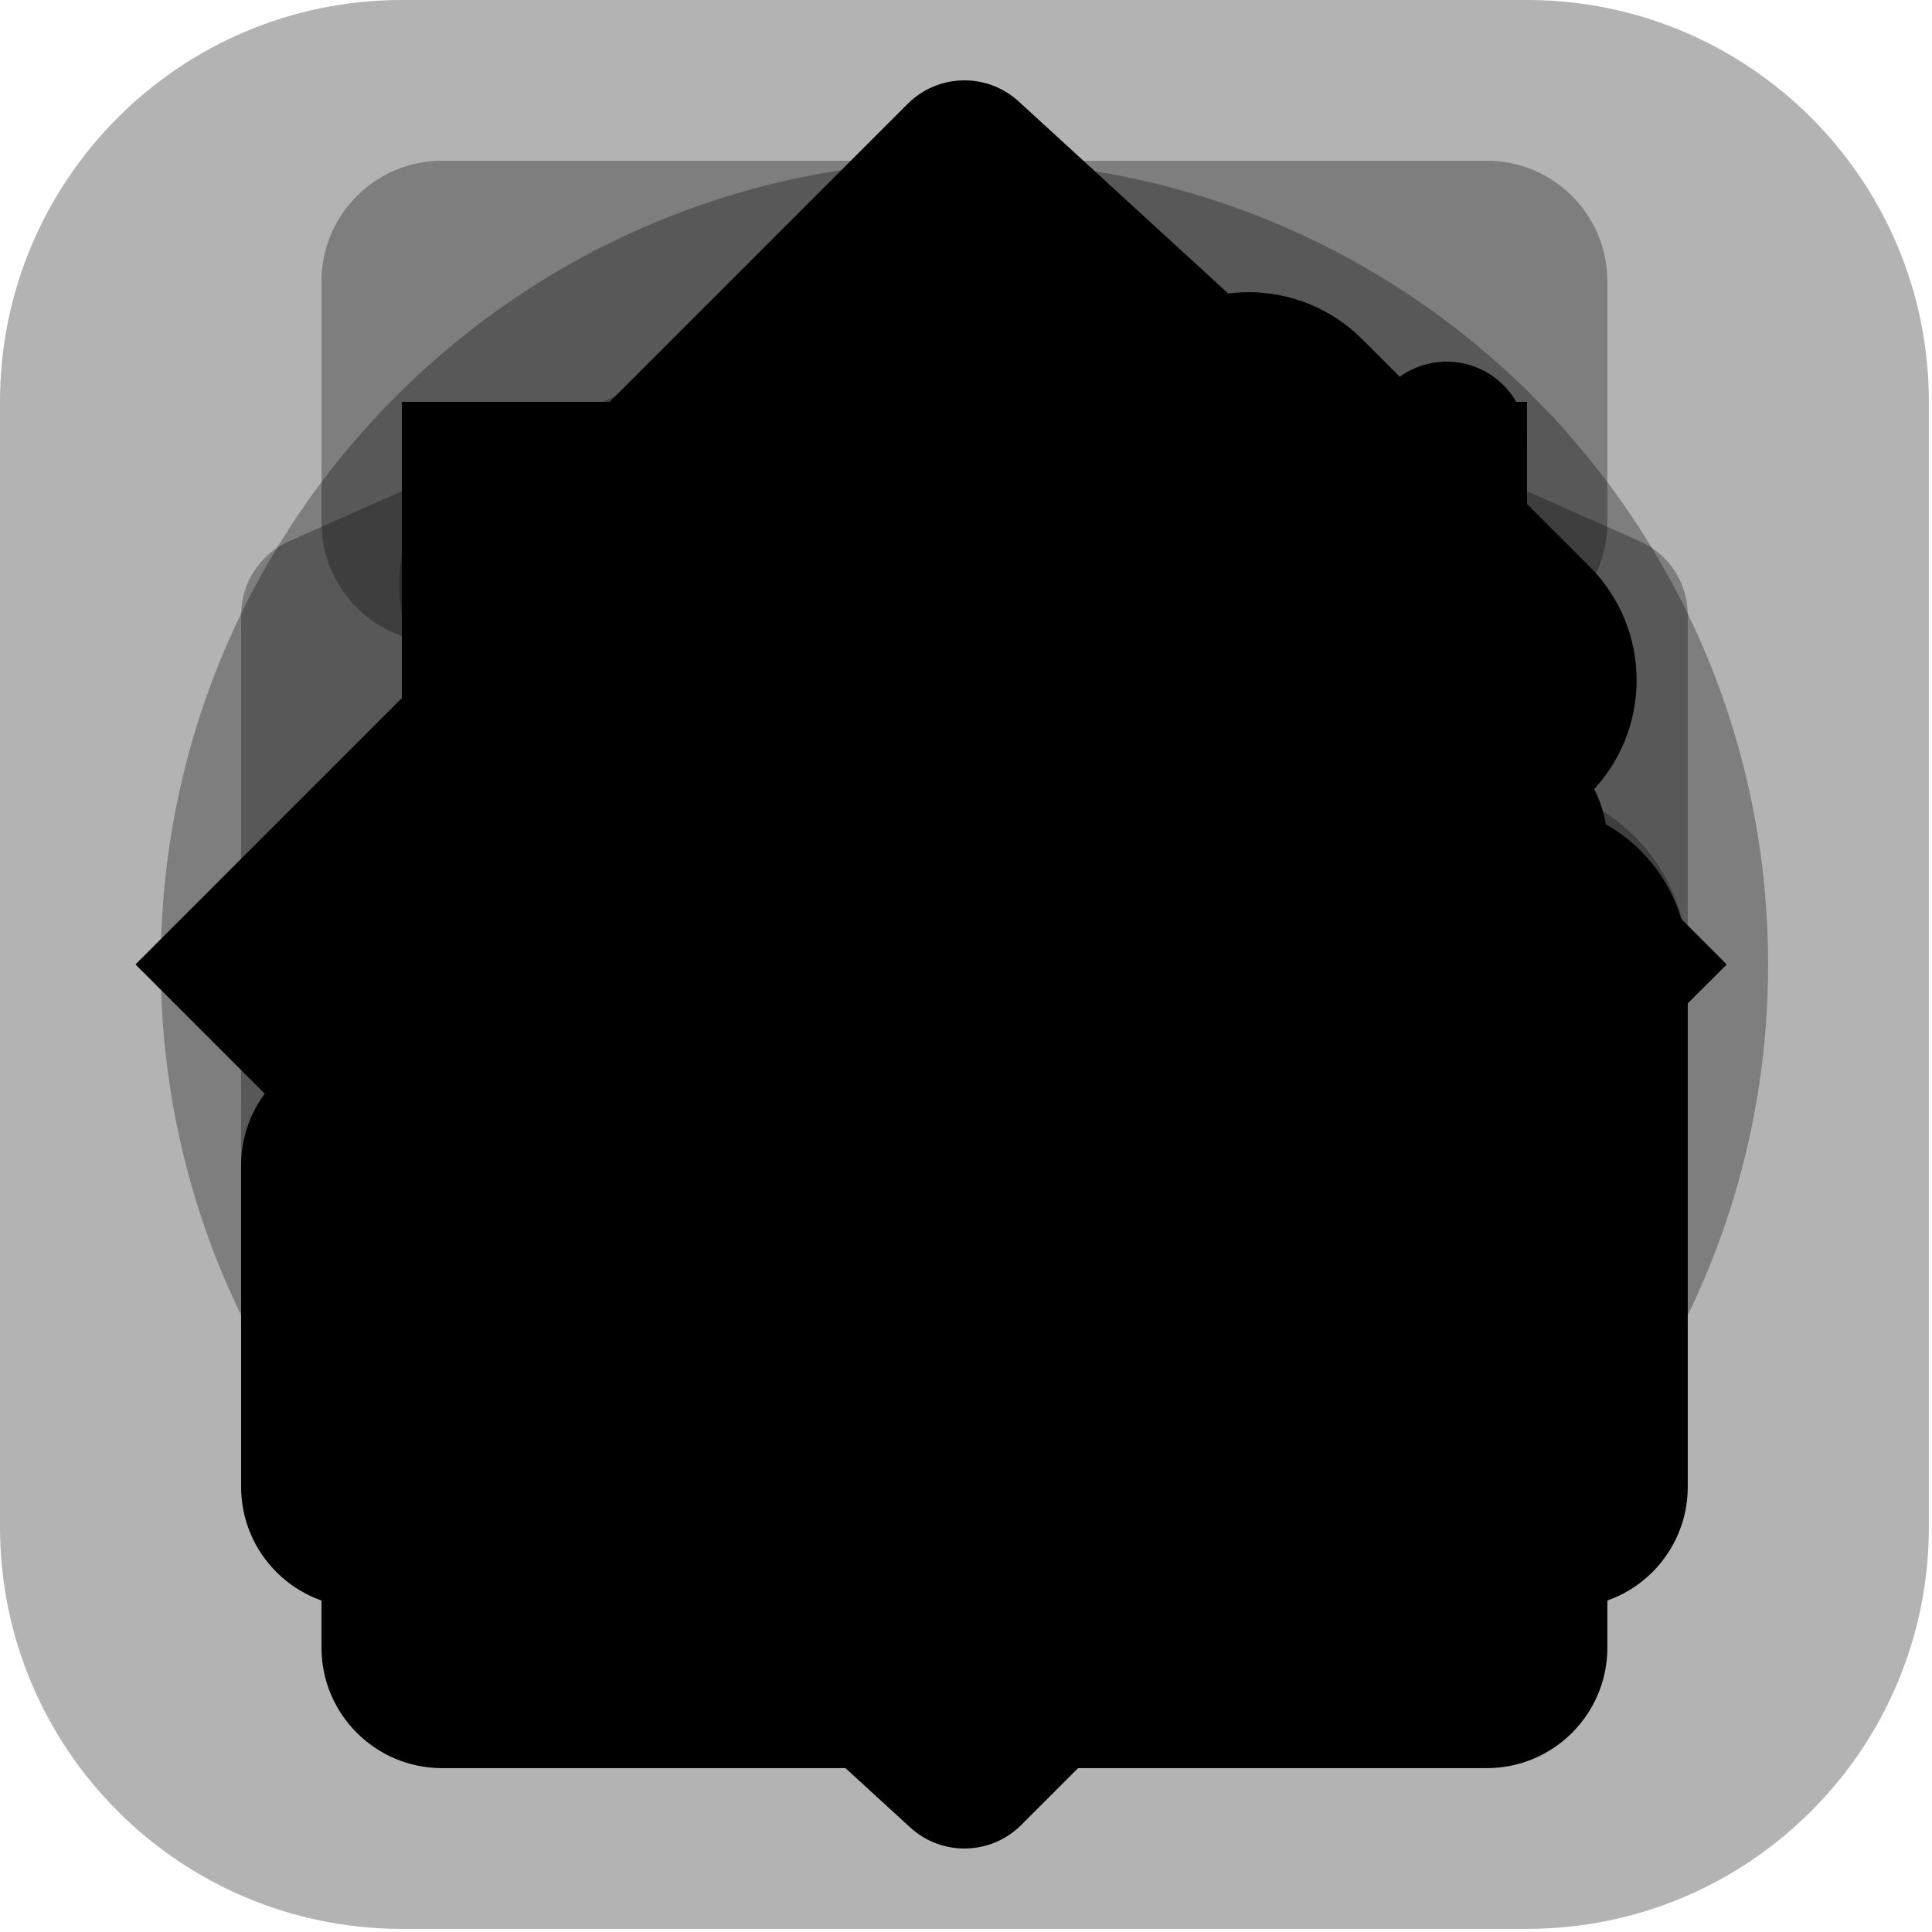
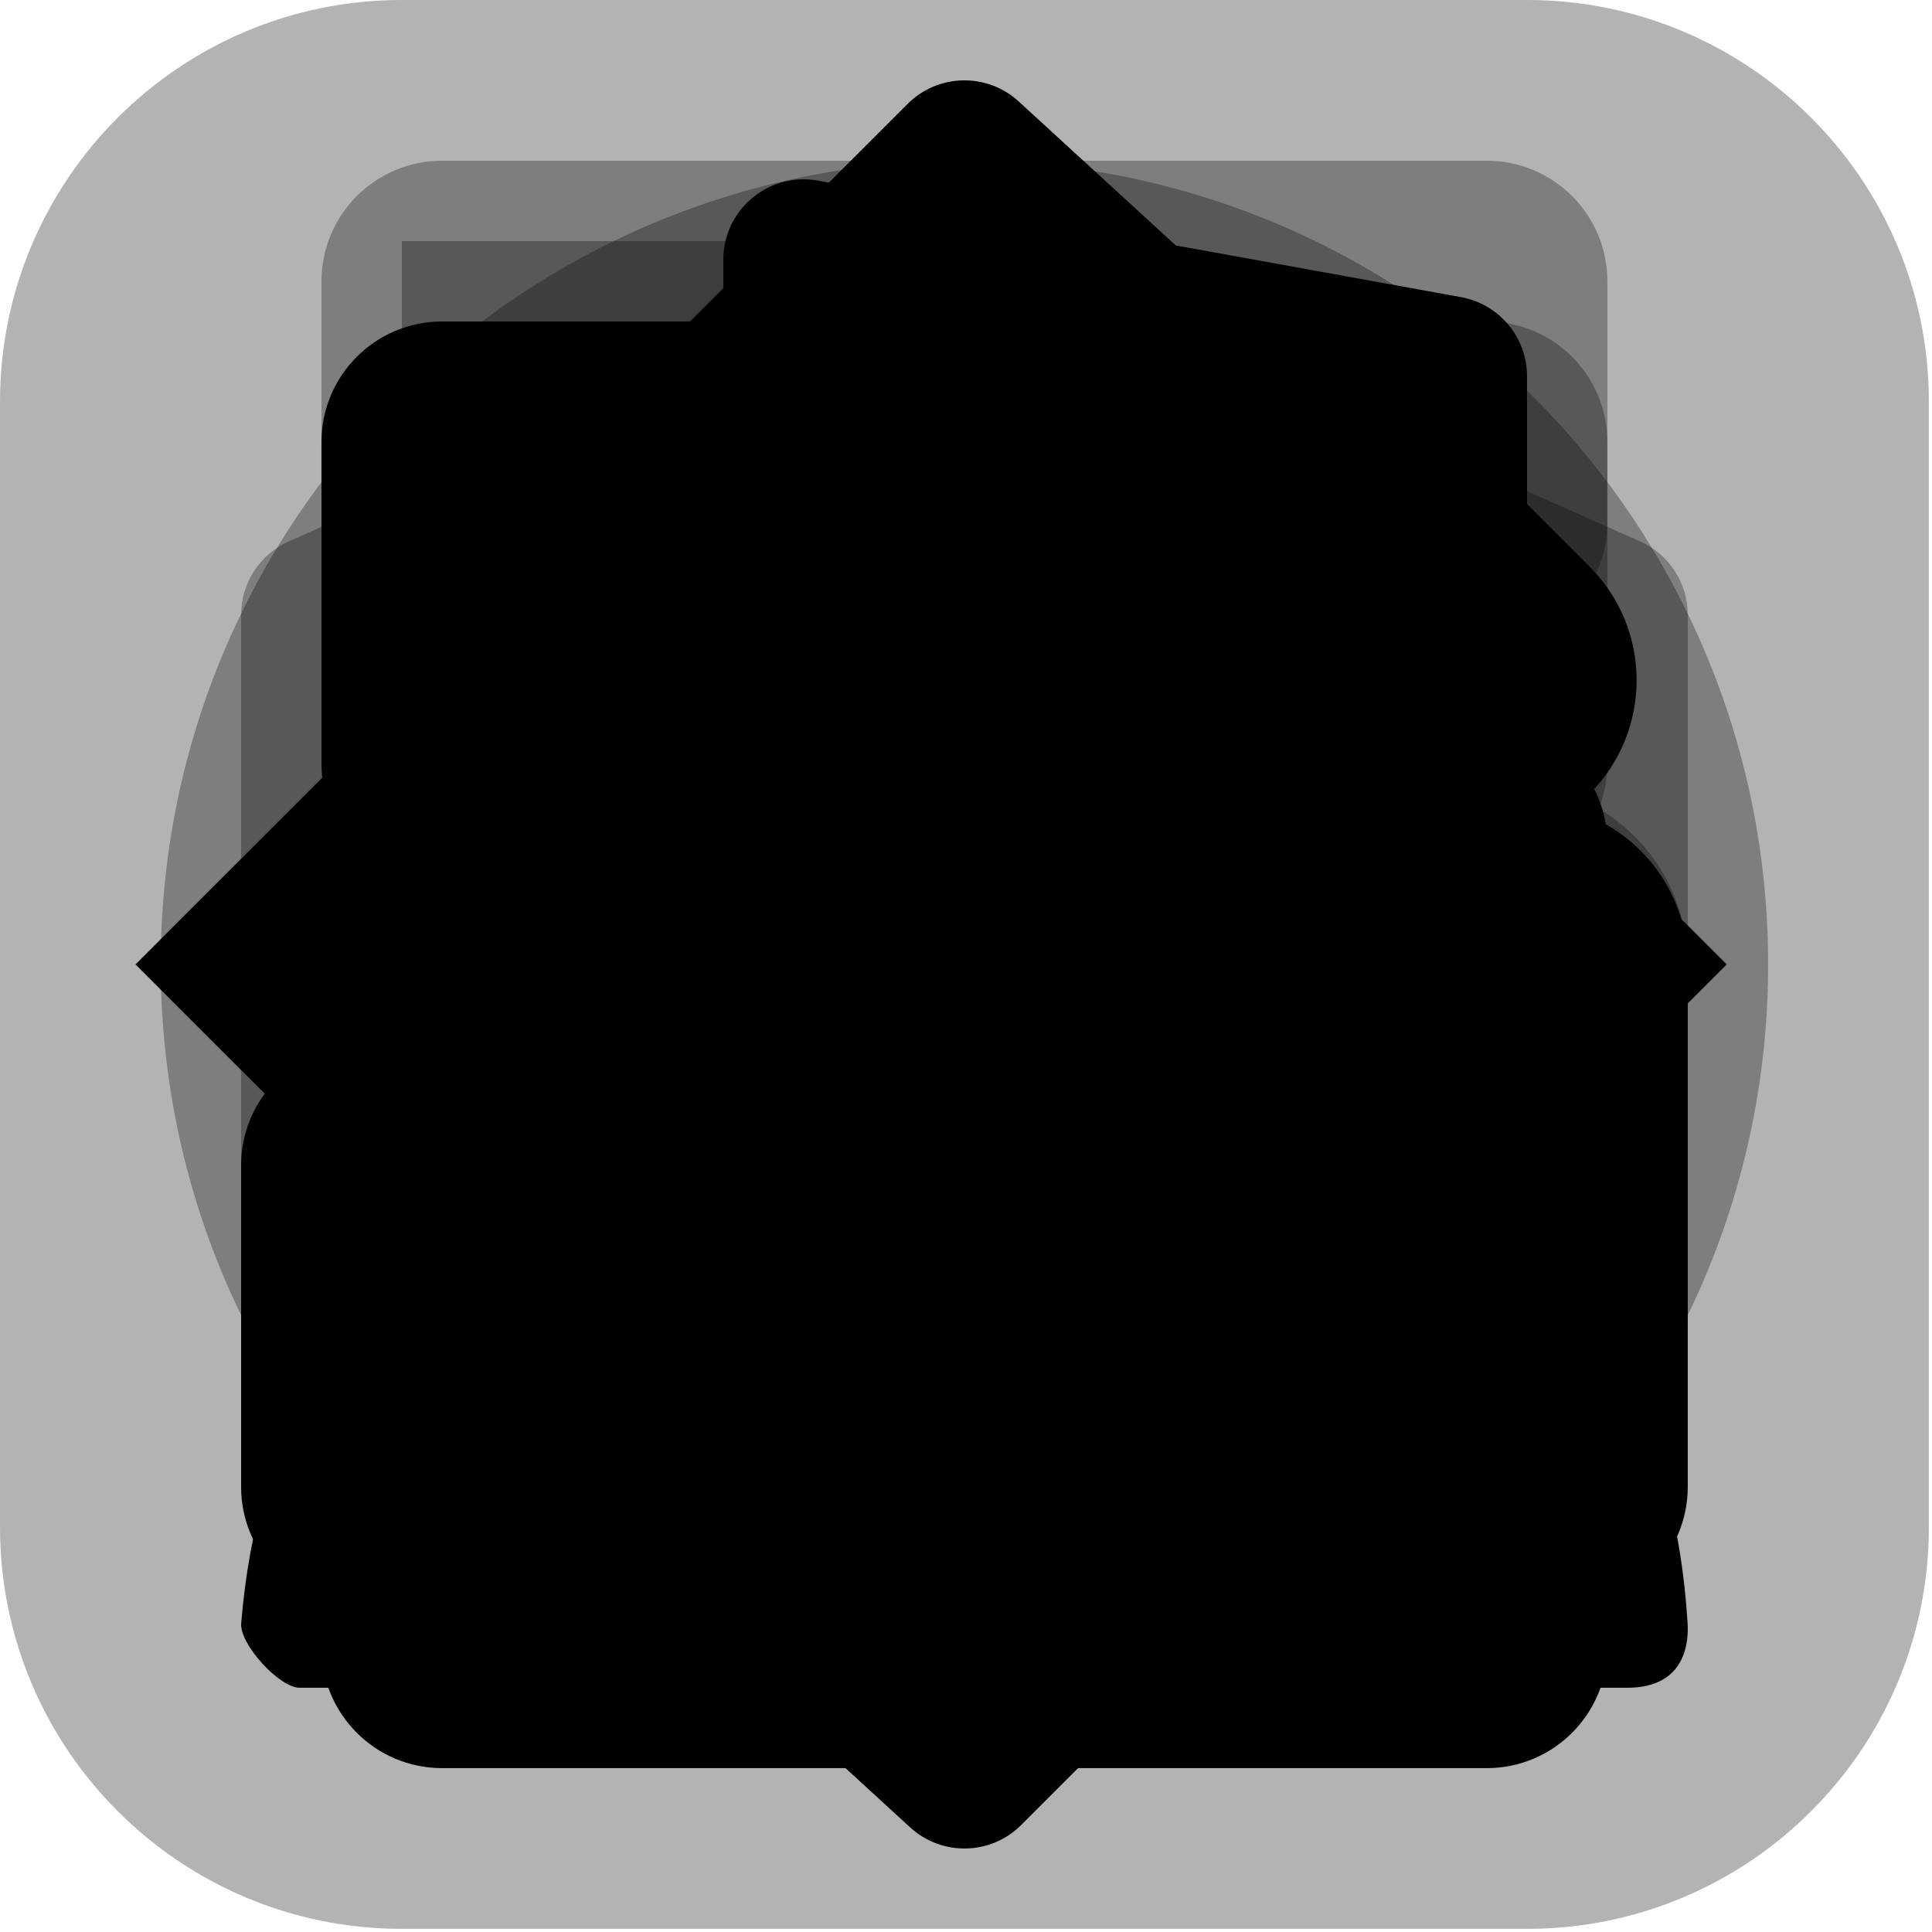
<svg xmlns="http://www.w3.org/2000/svg" class="icon">
  <g id="icon-box" stroke="none" stroke-width="1" fill="none">
    <rect x="0" y="0" width="24" height="24" />
    <path d="M20.406,6.736 C20.767,6.897 21,7.255 21,7.65 L21,16.412 C21,16.775 20.803,17.109 20.486,17.286 L12.486,21.73 C12.184,21.898 11.816,21.898 11.514,21.73 L3.514,17.286 C3.197,17.109 3,16.775 3,16.412 L3,7.65 C3,7.255 3.233,6.897 3.594,6.736 L11.594,3.181 C11.852,3.066 12.148,3.066 12.406,3.181 L20.406,6.736 Z" fill="currentColor" opacity="0.3" />
    <polygon fill="currentColor" points="14.967 4.224 7.6 8.317 7.6 12.906 9.6 13.906 9.6 9.494 17.255 5.241" />
  </g>
  <g id="icon-analytics" stroke="none" stroke-width="1" fill="none">
    <rect x="0" y="0" width="24" height="24" />
    <rect fill="currentColor" opacity="0.3" x="13" y="4" width="3" height="16" rx="1.5" />
    <rect fill="currentColor" x="8" y="9" width="3" height="11" rx="1.5" />
    <rect fill="currentColor" x="18" y="11" width="3" height="9" rx="1.5" />
    <rect fill="currentColor" x="3" y="13" width="3" height="7" rx="1.5" />
  </g>
  <g id="icon-services" stroke="none" stroke-width="1" fill="none">
    <g stroke="none" stroke-width="1" fill="none">
      <rect x="0" y="0" width="24" height="24" />
      <path d="M5.5,2 L18.5,2 C19.328,2 20,2.672 20,3.5 L20,6.5 C20,7.328 19.328,8 18.5,8 L5.5,8 C4.672,8 4,7.328 4,6.5 L4,3.5 C4,2.672 4.672,2 5.5,2 Z M11,4 C10.448,4 10,4.448 10,5 C10,5.552 10.448,6 11,6 L13,6 C13.552,6 14,5.552 14,5 C14,4.448 13.552,4 13,4 L11,4 Z" fill="currentColor" opacity="0.3" />
      <path d="M5.5,9 L18.5,9 C19.328,9 20,9.672 20,10.5 L20,13.5 C20,14.328 19.328,15 18.5,15 L5.5,15 C4.672,15 4,14.328 4,13.5 L4,10.5 C4,9.672 4.672,9 5.5,9 Z M11,11 C10.448,11 10,11.448 10,12 C10,12.552 10.448,13 11,13 L13,13 C13.552,13 14,12.552 14,12 C14,11.448 13.552,11 13,11 L11,11 Z M5.5,16 L18.5,16 C19.328,16 20,16.672 20,17.5 L20,20.5 C20,21.328 19.328,22 18.5,22 L5.5,22 C4.672,22 4,21.328 4,20.5 L4,17.5 C4,16.672 4.672,16 5.5,16 Z M11,18 C10.448,18 10,18.448 10,19 C10,19.552 10.448,20 11,20 L13,20 C13.552,20 14,19.552 14,19 C14,18.448 13.552,18 13,18 L11,18 Z" fill="currentColor" />
    </g>
  </g>
  <g id="icon-settings" stroke="none" stroke-width="1" fill="none">
    <rect x="0" y="0" width="24" height="24" />
    <path d="M18.622,9.75 L18.75,9.75 C19.993,9.75 21,10.757 21,12 C21,13.243 19.993,14.25 18.75,14.25 L18.685,14.25 C18.491,14.251 18.316,14.367 18.239,14.545 C18.156,14.735 18.194,14.948 18.328,15.085 L18.373,15.129 C18.795,15.551 19.032,16.124 19.032,16.721 C19.032,17.318 18.795,17.891 18.373,18.313 C17.951,18.735 17.378,18.972 16.781,18.972 C16.184,18.972 15.611,18.735 15.19,18.313 L15.151,18.274 C15.008,18.134 14.795,18.096 14.605,18.179 C14.427,18.256 14.311,18.431 14.31,18.622 L14.31,18.75 C14.31,19.993 13.303,21 12.06,21 C10.817,21 9.81,19.993 9.81,18.75 C9.806,18.5 9.679,18.323 9.447,18.236 C9.265,18.156 9.052,18.194 8.915,18.328 L8.871,18.373 C8.449,18.795 7.876,19.032 7.279,19.032 C6.682,19.032 6.109,18.795 5.687,18.373 C5.265,17.951 5.028,17.378 5.028,16.781 C5.028,16.184 5.265,15.611 5.687,15.19 L5.726,15.151 C5.866,15.008 5.904,14.795 5.821,14.605 C5.744,14.427 5.569,14.311 5.378,14.31 L5.25,14.31 C4.007,14.31 3,13.303 3,12.06 C3,10.817 4.007,9.81 5.25,9.81 C5.5,9.806 5.677,9.679 5.764,9.447 C5.844,9.265 5.806,9.052 5.672,8.915 L5.627,8.871 C5.205,8.449 4.968,7.876 4.968,7.279 C4.968,6.682 5.205,6.109 5.627,5.687 C6.049,5.265 6.622,5.028 7.219,5.028 C7.816,5.028 8.389,5.265 8.81,5.687 L8.849,5.726 C8.992,5.866 9.205,5.904 9.387,5.824 L9.495,5.801 C9.65,5.717 9.749,5.554 9.75,5.378 L9.75,5.25 C9.75,4.007 10.757,3 12,3 C13.243,3 14.25,4.007 14.25,5.25 L14.25,5.315 C14.251,5.509 14.367,5.684 14.553,5.764 C14.735,5.844 14.948,5.806 15.085,5.672 L15.129,5.627 C15.551,5.205 16.124,4.968 16.721,4.968 C17.318,4.968 17.891,5.205 18.313,5.627 C18.735,6.049 18.972,6.622 18.972,7.219 C18.972,7.816 18.735,8.389 18.313,8.81 L18.274,8.849 C18.134,8.992 18.096,9.205 18.176,9.387 L18.199,9.495 C18.283,9.65 18.446,9.749 18.622,9.75 Z" fill="currentColor" fill-rule="nonzero" opacity="0.3" />
    <path d="M12,15 C13.657,15 15,13.657 15,12 C15,10.343 13.657,9 12,9 C10.343,9 9,10.343 9,12 C9,13.657 10.343,15 12,15 Z" fill="currentColor" />
  </g>
  <g id="icon-settings2" stroke="none" stroke-width="1" fill="none">
    <rect x="0" y="0" width="24" height="24" />
    <path d="M5,8.686 L5,5 L8.686,5 L11.586,2.101 L14.485,5 L19,5 L19,9.515 L21.485,12 L19,14.485 L19,19 L14.485,19 L11.586,21.899 L8.686,19 L5,19 L5,15.314 L1.686,12 L5,8.686 Z M12,15 C13.657,15 15,13.657 15,12 C15,10.343 13.657,9 12,9 C10.343,9 9,10.343 9,12 C9,13.657 10.343,15 12,15 Z" fill="currentColor" />
  </g>
  <g id="icon-notification" stroke="none" stroke-width="1" fill="none">
    <path d="M17,12 L18.5,12 C19.328,12 20,12.672 20,13.5 C20,14.328 19.328,15 18.5,15 L5.5,15 C4.672,15 4,14.328 4,13.5 C4,12.672 4.672,12 5.5,12 L7,12 L7.558,6.976 C7.81,4.712 9.723,3 12,3 C14.277,3 16.19,4.712 16.442,6.976 L17,12 Z" fill="currentColor" />
    <rect fill="currentColor" opacity="0.3" x="10" y="16" width="4" height="4" rx="2" />
  </g>
  <g id="icon-link" stroke="none" stroke-width="1" fill="none">
    <rect x="0" y="0" width="24" height="24" />
    <path d="M12.464,14.536 L9.464,14.536 C8.912,14.536 8.464,14.983 8.464,15.536 C8.464,16.088 8.912,16.536 9.464,16.536 L12.464,16.536 L12.464,17.536 C12.464,18.64 11.569,19.536 10.464,19.536 L6.464,19.536 C5.36,19.536 4.464,18.64 4.464,17.536 L4.464,13.536 C4.464,12.431 5.36,11.536 6.464,11.536 L10.464,11.536 C11.569,11.536 12.464,12.431 12.464,13.536 L12.464,14.536 Z" fill="currentColor" opacity="0.3" transform="translate(8.464466, 15.53553) rotate(-45) translate(-8.464466, -15.53553) " />
    <path d="M11.536,9.464 L14.536,9.464 C15.088,9.464 15.536,9.017 15.536,8.464 C15.536,7.912 15.088,7.464 14.536,7.464 L11.536,7.464 L11.536,6.464 C11.536,5.36 12.431,4.464 13.536,4.464 L17.536,4.464 C18.64,4.464 19.536,5.36 19.536,6.464 L19.536,10.464 C19.536,11.569 18.64,12.464 17.536,12.464 L13.536,12.464 C12.431,12.464 11.536,11.569 11.536,10.464 L11.536,9.464 Z" fill="currentColor" transform="translate(15.53553, 8.464466) rotate(-45) translate(-15.53553, -8.464466) " />
  </g>
  <g id="icon-plus-circle" stroke="none" stroke-width="1" fill="none">
    <rect x="0" y="0" width="24" height="24" />
    <circle fill="currentColor" opacity="0.3" cx="12" cy="12" r="10" />
    <path d="M11,11 L11,7 C11,6.448 11.448,6 12,6 C12.552,6 13,6.448 13,7 L13,11 L17,11 C17.552,11 18,11.448 18,12 C18,12.552 17.552,13 17,13 L13,13 L13,17 C13,17.552 12.552,18 12,18 C11.448,18 11,17.552 11,17 L11,13 L7,13 C6.448,13 6,12.552 6,12 C6,11.448 6.448,11 7,11 L11,11 Z" fill="currentColor" />
  </g>
  <g id="icon-plus-box" stroke="none" stroke-width="1" fill="none">
    <rect x="0" y="0" width="24" height="24" />
    <rect fill="currentColor" opacity="0.3" width="24" height="24" rx="5" />
    <path d="M11,11 L11,7 C11,6.448 11.448,6 12,6 C12.552,6 13,6.448 13,7 L13,11 L17,11 C17.552,11 18,11.448 18,12 C18,12.552 17.552,13 17,13 L13,13 L13,17 C13,17.552 12.552,18 12,18 C11.448,18 11,17.552 11,17 L11,13 L7,13 C6.448,13 6,12.552 6,12 C6,11.448 6.448,11 7,11 L11,11 Z" fill="currentColor" />
  </g>
  <g id="icon-others" stroke="none" stroke-width="1" fill="none">
    <rect x="0" y="0" width="24" height="24" />
    <circle fill="currentColor" cx="5" cy="12" r="2" />
    <circle fill="currentColor" cx="12" cy="12" r="2" />
    <circle fill="currentColor" cx="19" cy="12" r="2" />
  </g>
  <g id="icon-others-2" stroke="none" stroke-width="1" fill="none">
    <rect x="0" y="0" width="24" height="24" />
    <circle fill="currentColor" cx="12" cy="5" r="2" />
    <circle fill="currentColor" cx="12" cy="12" r="2" />
    <circle fill="currentColor" cx="12" cy="19" r="2" />
  </g>
  <g id="icon-angle-down" stroke="none" stroke-width="1" fill="none">
    <polygon points="0 0 24 0 24 24 0 24" />
    <path d="M6.707,15.707 C6.317,16.098 5.683,16.098 5.293,15.707 C4.902,15.317 4.902,14.683 5.293,14.293 L11.293,8.293 C11.671,7.914 12.281,7.901 12.676,8.263 L18.676,13.763 C19.083,14.136 19.11,14.769 18.737,15.176 C18.364,15.583 17.731,15.61 17.324,15.237 L12.03,10.384 L6.707,15.707 Z" fill="currentColor" fill-rule="nonzero" transform="translate(12, 12) rotate(-180) translate(-12, -12) " />
  </g>
  <g id="icon-angle-down-double" stroke="none" stroke-width="1" fill="none">
    <polygon points="0 0 24 0 24 24 0 24" />
    <path d="M8.293,3.207 C7.902,2.817 7.902,2.183 8.293,1.793 C8.683,1.402 9.317,1.402 9.707,1.793 L15.707,7.793 C16.086,8.171 16.099,8.781 15.737,9.176 L10.237,15.176 C9.864,15.583 9.231,15.61 8.824,15.237 C8.417,14.864 8.39,14.231 8.763,13.824 L13.616,8.53 L8.293,3.207 Z" fill="currentColor" fill-rule="nonzero" transform="translate(12, 8.499997) scale(-1, -1) rotate(-90) translate(-12, -8.499997) " />
    <path d="M6.707,19.207 C6.317,19.598 5.683,19.598 5.293,19.207 C4.902,18.817 4.902,18.183 5.293,17.793 L11.293,11.793 C11.671,11.414 12.281,11.401 12.676,11.763 L18.676,17.263 C19.083,17.636 19.11,18.269 18.737,18.676 C18.364,19.083 17.731,19.11 17.324,18.737 L12.03,13.884 L6.707,19.207 Z" fill="currentColor" fill-rule="nonzero" opacity="0.3" transform="translate(12, 15.5) scale(-1, -1) rotate(-360) translate(-12, -15.5) " />
  </g>
  <g id="icon-angle-double-v" stroke="none" stroke-width="1" fill="none">
    <polygon points="0 0 24 0 24 24 0 24" />
    <path d="M6.707,8.707 C6.317,9.098 5.683,9.098 5.293,8.707 C4.902,8.317 4.902,7.683 5.293,7.293 L11.293,1.293 C11.671,0.914 12.281,0.901 12.676,1.263 L18.676,6.763 C19.083,7.136 19.11,7.769 18.737,8.176 C18.364,8.583 17.731,8.61 17.324,8.237 L12.03,3.384 L6.707,8.707 Z" fill="currentColor" fill-rule="nonzero" />
    <path d="M6.707,22.707 C6.317,23.098 5.683,23.098 5.293,22.707 C4.902,22.317 4.902,21.683 5.293,21.293 L11.293,15.293 C11.671,14.914 12.281,14.901 12.676,15.263 L18.676,20.763 C19.083,21.136 19.11,21.769 18.737,22.176 C18.364,22.583 17.731,22.61 17.324,22.237 L12.03,17.384 L6.707,22.707 Z" fill="currentColor" fill-rule="nonzero" transform="translate(12, 19) rotate(-180) translate(-12, -19) " />
  </g>
+   <g id="icon-user" stroke="none" stroke-width="1" fill="none" fill-rule="evenodd">
+     <polygon points="0 0 24 0 24 24 0 24" />
+     <path d="M12,11 C9.791,11 8,9.209 8,7 C8,4.791 9.791,3 12,3 C14.209,3 16,4.791 16,7 C16,9.209 14.209,11 12,11 Z" fill="currentColor" fill-rule="nonzero" opacity="0.3" />
+     <path d="M3.001,20.199 C3.388,15.427 7.262,13 11.983,13 C16.771,13 20.705,15.293 20.998,20.2 C21.01,20.395 20.998,21 20.247,21 C16.541,21 11.035,21 3.728,21 C3.477,21 2.98,20.459 3.001,20.199 Z" fill="currentColor" fill-rule="nonzero" />
+   </g>
+   <g id="icon-logout" stroke="none" stroke-width="1" fill="none" fill-rule="evenodd">
+     <rect opacity="0.3" x="0" y="0" width="24" height="24" />
+     <polygon fill="currentColor" fill-rule="nonzero" opacity="0.3" points="7 4.895 7 21 5 21 5 3 11 3 11 4.895" />
+     <path d="M10.178,2.247 L18.178,3.697 C18.654,3.783 19,4.198 19,4.681 L19,19.319 C19,19.803 18.654,20.217 18.178,20.303 L10.178,21.753 C9.635,21.851 9.114,21.49 9.016,20.947 C9.005,20.888 9,20.828 9,20.769 L9,3.231 C9,2.679 9.448,2.231 10,2.231 C10.06,2.231 10.119,2.237 10.178,2.247 Z M11.917,12.906 C12.607,12.906 13.167,12.298 13.167,11.547 C13.167,10.796 12.607,10.188 11.917,10.188 C11.226,10.188 10.667,10.796 10.667,11.547 C10.667,12.298 11.226,12.906 11.917,12.906 Z" fill="currentColor" />
+   </g>
+   <g id="icon-toggle" stroke="none" stroke-width="1" fill="none" fill-rule="evenodd">
+     <rect x="0" y="0" width="24" height="24" />
+     <rect fill="currentColor" x="4" y="4" width="7" height="7" rx="1.5" />
+     <path d="M5.5,13 L9.5,13 C10.328,13 11,13.672 11,14.5 L11,18.5 C11,19.328 10.328,20 9.5,20 L5.5,20 C4.672,20 4,19.328 4,18.5 L4,14.5 C4,13.672 4.672,13 5.5,13 Z M14.5,4 L18.5,4 C19.328,4 20,4.672 20,5.5 L20,9.5 C20,10.328 19.328,11 18.5,11 L14.5,11 C13.672,11 13,10.328 13,9.5 L13,5.5 C13,4.672 13.672,4 14.5,4 Z M14.5,13 L18.5,13 C19.328,13 20,13.672 20,14.5 L20,18.5 C20,19.328 19.328,20 18.5,20 L14.5,20 C13.672,20 13,19.328 13,18.5 L13,14.5 C13,13.672 13.672,13 14.5,13 Z" fill="currentColor" opacity="0.3" />
+   </g>
</svg>
